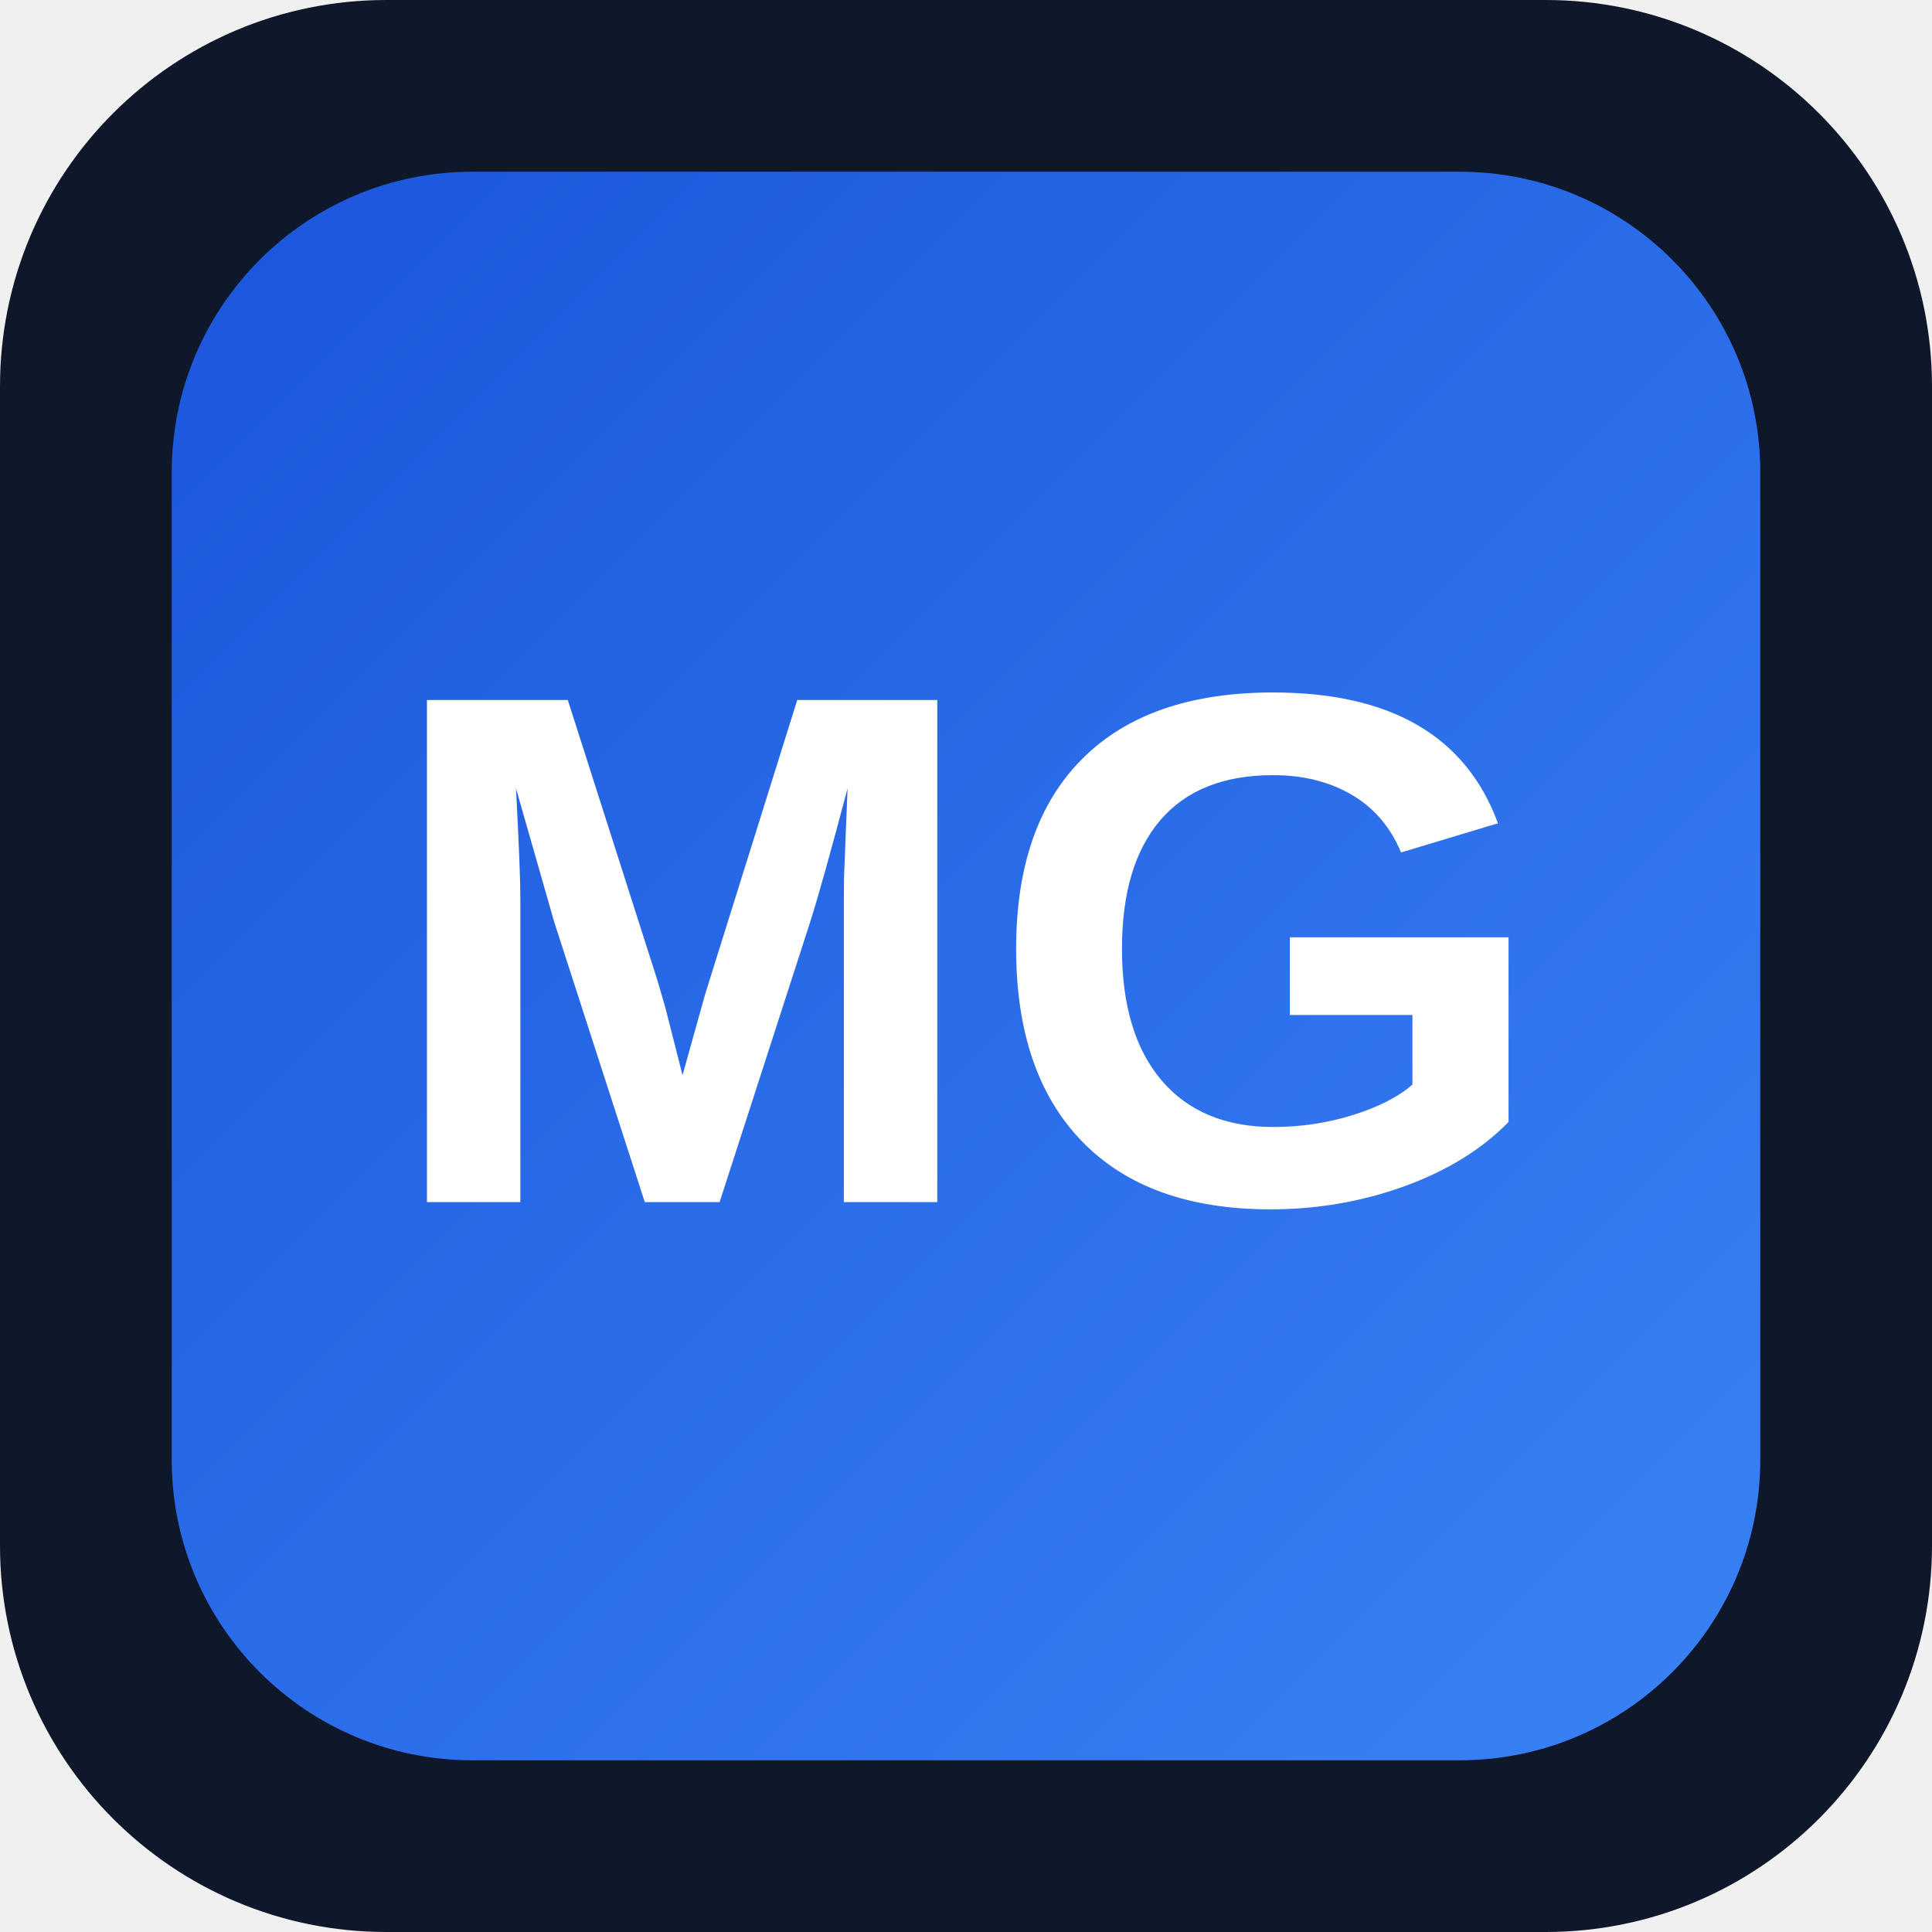
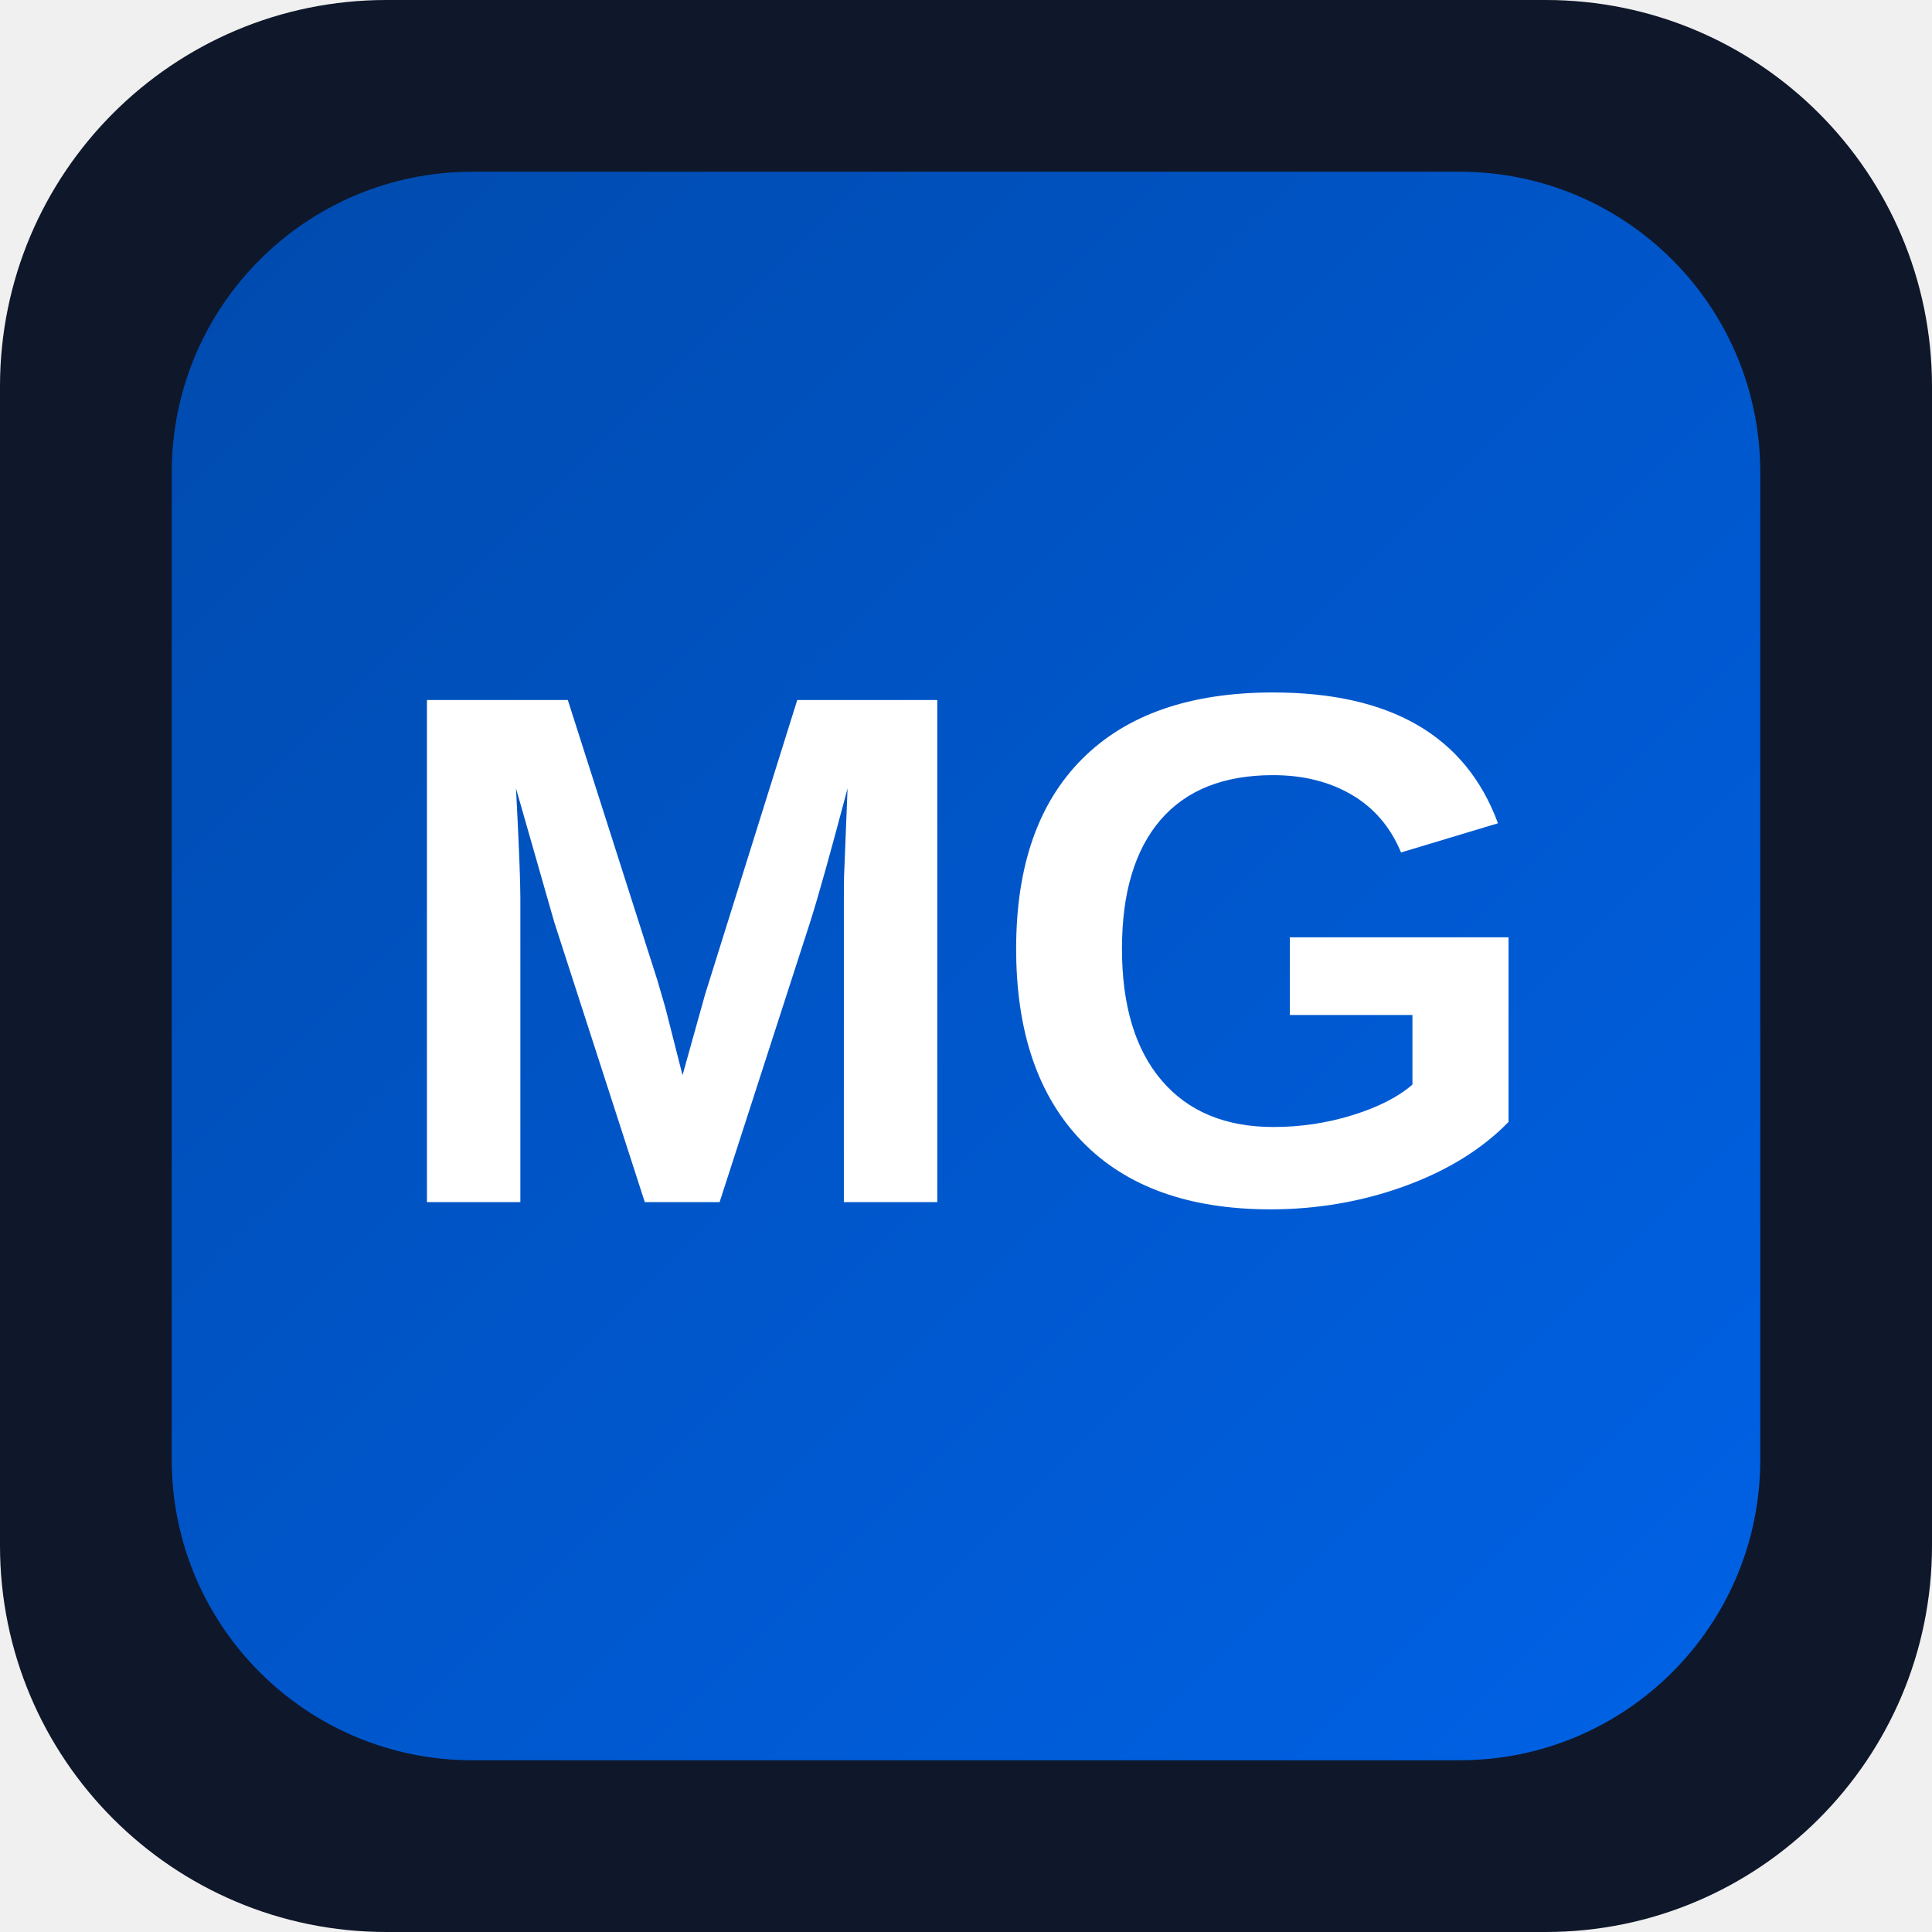
<svg xmlns="http://www.w3.org/2000/svg" viewBox="0 0 180 180" role="img" aria-label="MGN CodeWave touch icon">
  <defs>
    <linearGradient id="g" x1="0" y1="0" x2="1" y2="1">
-       <stop offset="0%" stop-color="#1a56db" />
-       <stop offset="100%" stop-color="#3b82f6" />
+       <stop offset="0%" stop-color="#004AAD" />
+       <stop offset="100%" stop-color="#0062E6" />
    </linearGradient>
  </defs>
  <rect width="180" height="180" rx="36" fill="#0f172a" />
  <rect x="16" y="16" width="148" height="148" rx="28" fill="url(#g)" />
  <text x="90" y="112" text-anchor="middle" fill="#ffffff" font-size="68" font-family="Syne, Arial, sans-serif" font-weight="800">MG</text>
</svg>
